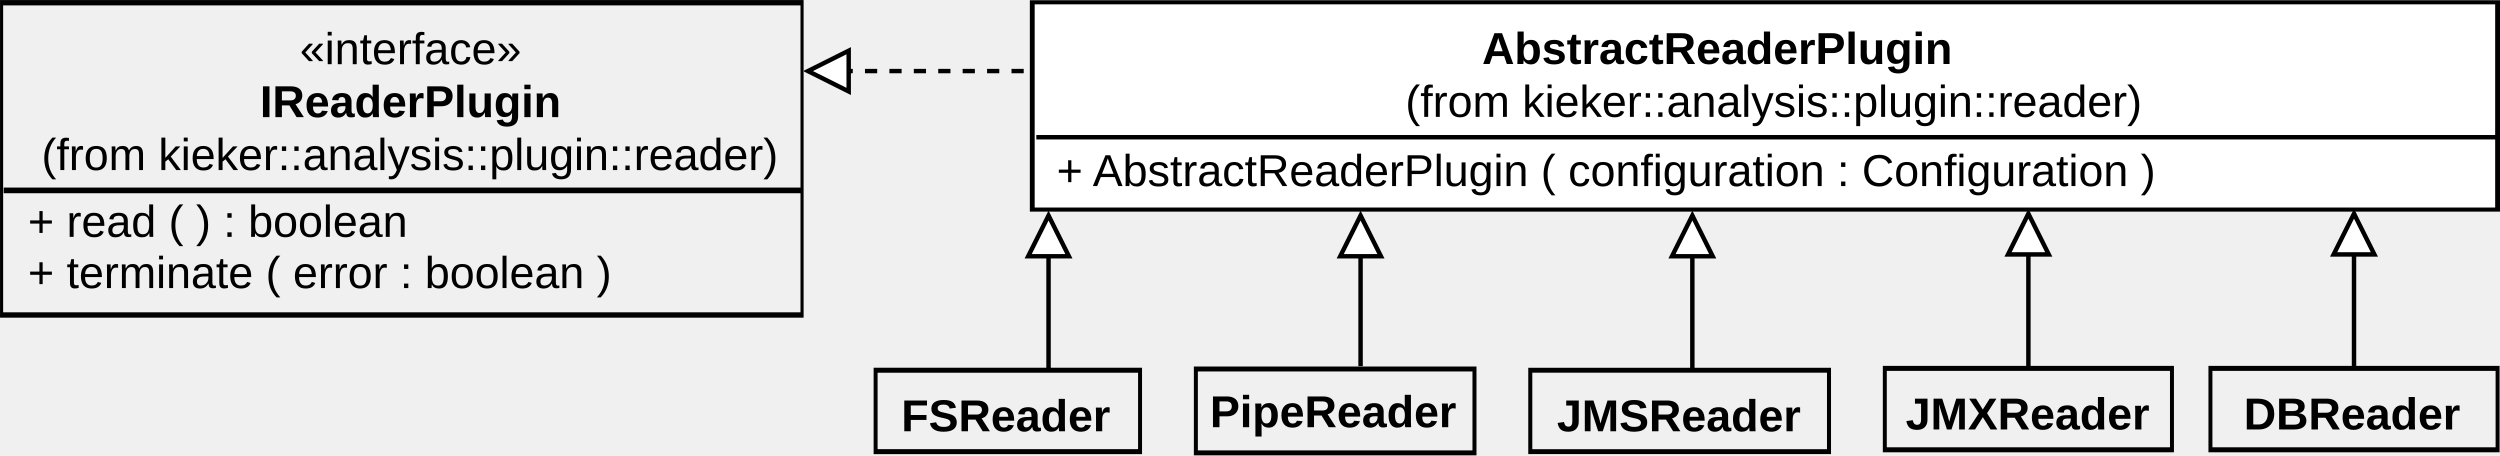
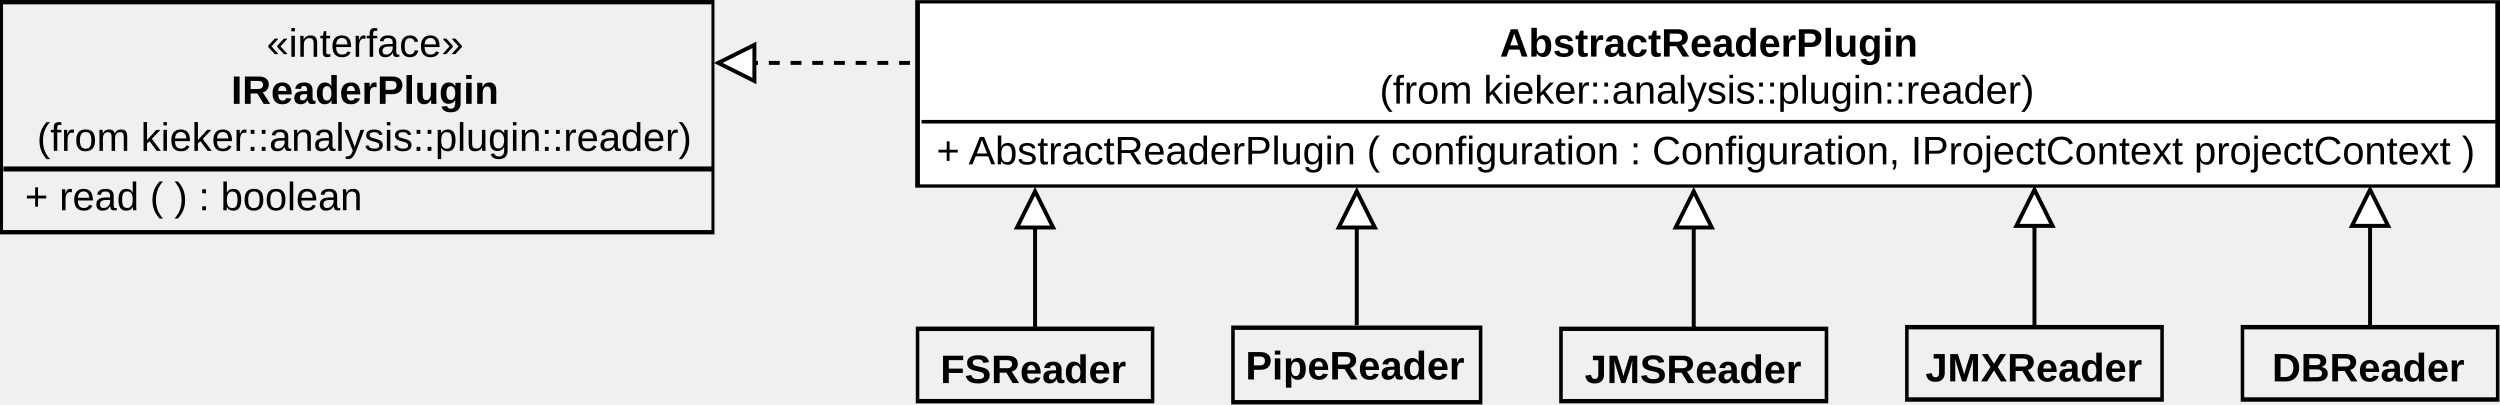
- <svg xmlns="http://www.w3.org/2000/svg" xmlns:xlink="http://www.w3.org/1999/xlink" shape-rendering="auto" width="614.197" text-rendering="auto" contentScriptType="text/ecmascript" color-interpolation="auto" color-rendering="auto" preserveAspectRatio="xMidYMid meet" font-size="12" viewBox="0 0 614.197 111.877" image-rendering="auto" stroke-miterlimit="10" zoomAndPan="magnify" version="1.0" contentStyleType="text/css" font-style="normal" height="111.877" font-weight="normal" id="svg2" style="font-size:12px;font-style:normal;font-weight:normal;fill:#000000;fill-opacity:1;stroke:#000000;stroke-width:1;stroke-linecap:square;stroke-linejoin:miter;stroke-miterlimit:10;stroke-opacity:1;stroke-dasharray:none;stroke-dashoffset:0;font-family:Dialog">
-   <g id="g3979" transform="matrix(0,-1,1,0,162.3648,437.8951)">
+ <svg xmlns="http://www.w3.org/2000/svg" xmlns:xlink="http://www.w3.org/1999/xlink" shape-rendering="auto" width="691.066" text-rendering="auto" contentScriptType="text/ecmascript" color-interpolation="auto" color-rendering="auto" preserveAspectRatio="xMidYMid meet" font-size="12" viewBox="0 0 691.066 111.809" image-rendering="auto" stroke-miterlimit="10" zoomAndPan="magnify" version="1.0" contentStyleType="text/css" font-style="normal" height="111.809" font-weight="normal" id="svg2" style="font-size:12px;font-style:normal;font-weight:normal;fill:#000000;fill-opacity:1;stroke:#000000;stroke-width:1;stroke-linecap:square;stroke-linejoin:miter;stroke-miterlimit:10;stroke-opacity:1;stroke-dasharray:none;stroke-dashoffset:0;font-family:Dialog">
+   <g id="g3979" transform="matrix(0,-1,1,0,162.3971,437.8268)">
    <line transform="translate(-15.56621,-97.8607)" style="font-size:11px;fill:none;stroke-width:1.093;stroke-linecap:butt;stroke-dasharray:3, 3" id="line420" y2="134" y1="187" x2="436" x1="436" clip-path="url(#clipPath41)" />
    <polygon transform="translate(-15.56621,-97.8607)" style="font-size:11px;fill:#ffffff;stroke:none" id="polygon422" points="441,144 431,144 436,134 " clip-path="url(#clipPath42)" />
    <polygon transform="translate(-15.56621,-97.8607)" style="font-size:11px;fill:none;stroke-width:1.093;stroke-linecap:butt" id="polygon424" points="441,144 431,144 436,134 " clip-path="url(#clipPath42)" />
  </g>
  <defs id="genericDefs">
    <defs id="defs1">
      <linearGradient spreadMethod="pad" xlink:show="other" id="linearGradient1" xlink:actuate="onLoad" xlink:type="simple" y2="248" gradientUnits="userSpaceOnUse" y1="234" x2="269" x1="269">
        <stop id="stop9" offset="0%" stop-color="white" stop-opacity="1" />
        <stop id="stop11" offset="100%" stop-color="rgb(236,236,236)" stop-opacity="1" />
      </linearGradient>
      <linearGradient spreadMethod="pad" xlink:show="other" id="linearGradient2" xlink:actuate="onLoad" xlink:type="simple" y2="221" gradientUnits="userSpaceOnUse" y1="188" x2="269" x1="269">
        <stop id="stop14" offset="0%" stop-color="rgb(226,241,254)" stop-opacity="1" />
        <stop id="stop16" offset="100%" stop-color="rgb(188,213,234)" stop-opacity="1" />
      </linearGradient>
      <linearGradient spreadMethod="pad" xlink:show="other" id="linearGradient3" xlink:actuate="onLoad" xlink:type="simple" y2="134" gradientUnits="userSpaceOnUse" y1="121" x2="259" x1="259">
        <stop id="stop19" offset="0%" stop-color="white" stop-opacity="1" />
        <stop id="stop21" offset="100%" stop-color="rgb(236,236,236)" stop-opacity="1" />
      </linearGradient>
      <linearGradient spreadMethod="pad" xlink:show="other" id="linearGradient4" xlink:actuate="onLoad" xlink:type="simple" y2="95" gradientUnits="userSpaceOnUse" y1="49" x2="259" x1="259">
        <stop id="stop24" offset="0%" stop-color="rgb(226,241,254)" stop-opacity="1" />
        <stop id="stop26" offset="100%" stop-color="rgb(188,213,234)" stop-opacity="1" />
      </linearGradient>
      <linearGradient spreadMethod="pad" xlink:show="other" id="linearGradient5" xlink:actuate="onLoad" xlink:type="simple" y2="307" gradientUnits="userSpaceOnUse" y1="287" x2="204" x1="204">
        <stop id="stop29" offset="0%" stop-color="rgb(226,241,254)" stop-opacity="1" />
        <stop id="stop31" offset="100%" stop-color="rgb(188,213,234)" stop-opacity="1" />
      </linearGradient>
      <linearGradient spreadMethod="pad" xlink:show="other" id="linearGradient6" xlink:actuate="onLoad" xlink:type="simple" y2="307" gradientUnits="userSpaceOnUse" y1="287" x2="301" x1="301">
        <stop id="stop34" offset="0%" stop-color="rgb(226,241,254)" stop-opacity="1" />
        <stop id="stop36" offset="100%" stop-color="rgb(188,213,234)" stop-opacity="1" />
      </linearGradient>
      <linearGradient spreadMethod="pad" xlink:show="other" id="linearGradient7" xlink:actuate="onLoad" xlink:type="simple" y2="307" gradientUnits="userSpaceOnUse" y1="287" x2="567" x1="567">
        <stop id="stop39" offset="0%" stop-color="rgb(226,241,254)" stop-opacity="1" />
        <stop id="stop41" offset="100%" stop-color="rgb(188,213,234)" stop-opacity="1" />
      </linearGradient>
      <linearGradient spreadMethod="pad" xlink:show="other" id="linearGradient8" xlink:actuate="onLoad" xlink:type="simple" y2="190" gradientUnits="userSpaceOnUse" y1="144" x2="10" x1="10">
        <stop id="stop44" offset="0%" stop-color="rgb(226,241,254)" stop-opacity="1" />
        <stop id="stop46" offset="100%" stop-color="rgb(188,213,234)" stop-opacity="1" />
      </linearGradient>
      <linearGradient spreadMethod="pad" xlink:show="other" id="linearGradient9" xlink:actuate="onLoad" xlink:type="simple" y2="309" gradientUnits="userSpaceOnUse" y1="286" x2="458" x1="458">
        <stop id="stop49" offset="0%" stop-color="rgb(226,241,254)" stop-opacity="1" />
        <stop id="stop51" offset="100%" stop-color="rgb(188,213,234)" stop-opacity="1" />
      </linearGradient>
      <clipPath id="clipPath1" clipPathUnits="userSpaceOnUse">
        <path id="path54" d="m 267,186 367,0 0,68 -367,0 0,-68 z" />
      </clipPath>
      <clipPath id="clipPath2" clipPathUnits="userSpaceOnUse">
        <path id="path57" d="m 364,190 169,0 0,16 -169,0 0,-16 z" />
      </clipPath>
      <clipPath id="clipPath4" clipPathUnits="userSpaceOnUse">
        <path id="path63" d="m 273,220 351,0 0,16 -351,0 0,-16 z" />
      </clipPath>
      <clipPath id="clipPath5" clipPathUnits="userSpaceOnUse">
        <path id="path66" d="m 273,233 263,0 0,16 -263,0 0,-16 z" />
      </clipPath>
      <clipPath id="clipPath6" clipPathUnits="userSpaceOnUse">
        <path id="path69" d="m 268,219 362,0 0,30 -362,0 0,-30 z" />
      </clipPath>
      <clipPath id="clipPath7" clipPathUnits="userSpaceOnUse">
        <path id="path72" d="m 267,246 367,0 0,7 -367,0 0,-7 z" />
      </clipPath>
      <clipPath id="clipPath8" clipPathUnits="userSpaceOnUse">
        <path id="path75" d="m 628,186 7,0 0,64 -7,0 0,-64 z" />
      </clipPath>
      <clipPath id="clipPath9" clipPathUnits="userSpaceOnUse">
        <path id="path78" d="m 257,47 387,0 0,93 -387,0 0,-93 z" />
      </clipPath>
      <clipPath id="clipPath10" clipPathUnits="userSpaceOnUse">
        <path id="path81" d="m 415,51 67,0 0,16 -67,0 0,-16 z" />
      </clipPath>
      <clipPath id="clipPath11" clipPathUnits="userSpaceOnUse">
        <path id="path84" d="m 388,64 121,0 0,16 -121,0 0,-16 z" />
      </clipPath>
      <clipPath id="clipPath13" clipPathUnits="userSpaceOnUse">
        <path id="path90" d="m 263,94 150,0 0,16 -150,0 0,-16 z" />
      </clipPath>
      <clipPath id="clipPath14" clipPathUnits="userSpaceOnUse">
        <path id="path93" d="m 263,107 351,0 0,16 -351,0 0,-16 z" />
      </clipPath>
      <clipPath id="clipPath15" clipPathUnits="userSpaceOnUse">
        <path id="path96" d="m 263,120 115,0 0,15 -115,0 0,-15 z" />
      </clipPath>
      <clipPath id="clipPath16" clipPathUnits="userSpaceOnUse">
        <path id="path99" d="m 258,93 382,0 0,43 -382,0 0,-43 z" />
      </clipPath>
      <clipPath id="clipPath17" clipPathUnits="userSpaceOnUse">
        <path id="path102" d="m 257,133 387,0 0,6 -387,0 0,-6 z" />
      </clipPath>
      <clipPath id="clipPath18" clipPathUnits="userSpaceOnUse">
        <path id="path105" d="m 638,47 7,0 0,89 -7,0 0,-89 z" />
      </clipPath>
      <clipPath id="clipPath19" clipPathUnits="userSpaceOnUse">
        <path id="path108" d="m 202,285 89,0 0,28 -89,0 0,-28 z" />
      </clipPath>
      <clipPath id="clipPath20" clipPathUnits="userSpaceOnUse">
        <path id="path111" d="m 213,289 64,0 0,16 -64,0 0,-16 z" />
      </clipPath>
      <clipPath id="clipPath21" clipPathUnits="userSpaceOnUse">
        <path id="path114" d="m 202,305 89,0 0,7 -89,0 0,-7 z" />
      </clipPath>
      <clipPath id="clipPath22" clipPathUnits="userSpaceOnUse">
        <path id="path117" d="m 285,285 7,0 0,24 -7,0 0,-24 z" />
      </clipPath>
      <clipPath id="clipPath23" clipPathUnits="userSpaceOnUse">
        <path id="path120" d="m 299,285 145,0 0,28 -145,0 0,-28 z" />
      </clipPath>
      <clipPath id="clipPath24" clipPathUnits="userSpaceOnUse">
        <path id="path123" d="m 310,289 120,0 0,16 -120,0 0,-16 z" />
      </clipPath>
      <clipPath id="clipPath25" clipPathUnits="userSpaceOnUse">
        <path id="path126" d="m 299,305 145,0 0,7 -145,0 0,-7 z" />
      </clipPath>
      <clipPath id="clipPath26" clipPathUnits="userSpaceOnUse">
        <path id="path129" d="m 438,285 7,0 0,24 -7,0 0,-24 z" />
      </clipPath>
      <clipPath id="clipPath27" clipPathUnits="userSpaceOnUse">
        <path id="path132" d="m 565,285 96,0 0,28 -96,0 0,-28 z" />
      </clipPath>
      <clipPath id="clipPath28" clipPathUnits="userSpaceOnUse">
        <path id="path135" d="m 576,289 71,0 0,16 -71,0 0,-16 z" />
      </clipPath>
      <clipPath id="clipPath29" clipPathUnits="userSpaceOnUse">
        <path id="path138" d="m 565,305 96,0 0,7 -96,0 0,-7 z" />
      </clipPath>
      <clipPath id="clipPath30" clipPathUnits="userSpaceOnUse">
        <path id="path141" d="m 655,285 7,0 0,24 -7,0 0,-24 z" />
      </clipPath>
      <clipPath id="clipPath31" clipPathUnits="userSpaceOnUse">
        <path id="path144" d="m 8,142 203,0 0,54 -203,0 0,-54 z" />
      </clipPath>
      <clipPath id="clipPath32" clipPathUnits="userSpaceOnUse">
        <path id="path147" d="m 75,146 67,0 0,16 -67,0 0,-16 z" />
      </clipPath>
      <clipPath id="clipPath33" clipPathUnits="userSpaceOnUse">
        <path id="path150" d="m 21,159 175,0 0,16 -175,0 0,-16 z" />
      </clipPath>
      <clipPath id="clipPath34" clipPathUnits="userSpaceOnUse">
        <path id="path153" d="m 19,172 178,0 0,16 -178,0 0,-16 z" />
      </clipPath>
      <clipPath id="clipPath35" clipPathUnits="userSpaceOnUse">
        <path id="path156" d="m 8,188 203,0 0,7 -203,0 0,-7 z" />
      </clipPath>
      <clipPath id="clipPath36" clipPathUnits="userSpaceOnUse">
        <path id="path159" d="m 205,142 7,0 0,50 -7,0 0,-50 z" />
      </clipPath>
      <clipPath id="clipPath37" clipPathUnits="userSpaceOnUse">
        <path id="path162" d="m 456,284 101,0 0,31 -101,0 0,-31 z" />
      </clipPath>
      <clipPath id="clipPath38" clipPathUnits="userSpaceOnUse">
        <path id="path165" d="m 467,288 76,0 0,16 -76,0 0,-16 z" />
      </clipPath>
      <clipPath id="clipPath39" clipPathUnits="userSpaceOnUse">
        <path id="path168" d="m 456,307 101,0 0,7 -101,0 0,-7 z" />
      </clipPath>
      <clipPath id="clipPath40" clipPathUnits="userSpaceOnUse">
        <path id="path171" d="m 551,284 7,0 0,27 -7,0 0,-27 z" />
      </clipPath>
      <clipPath id="clipPath41" clipPathUnits="userSpaceOnUse">
        <path id="path174" d="m -1,-1 672,0 0,377 -672,0 0,-377 z" />
      </clipPath>
      <clipPath id="clipPath42" clipPathUnits="userSpaceOnUse">
        <path id="path177" d="m 429,133 14,0 0,14 -14,0 0,-14 z" />
      </clipPath>
      <clipPath id="clipPath43" clipPathUnits="userSpaceOnUse">
        <path id="path180" d="m 266,246 14,0 0,14 -14,0 0,-14 z" />
      </clipPath>
      <clipPath id="clipPath44" clipPathUnits="userSpaceOnUse">
        <path id="path183" d="m 381,246 14,0 0,14 -14,0 0,-14 z" />
      </clipPath>
      <clipPath id="clipPath45" clipPathUnits="userSpaceOnUse">
        <path id="path186" d="m 341,310 10,0 0,16 -10,0 0,-16 z" />
      </clipPath>
      <clipPath id="clipPath46" clipPathUnits="userSpaceOnUse">
        <path id="path189" d="m 220,310 10,0 0,16 -10,0 0,-16 z" />
      </clipPath>
      <clipPath id="clipPath47" clipPathUnits="userSpaceOnUse">
        <path id="path192" d="m 196,338 63,0 0,16 -63,0 0,-16 z" />
      </clipPath>
      <clipPath id="clipPath48" clipPathUnits="userSpaceOnUse">
        <path id="path195" d="m 326,306 14,0 0,24 -14,0 0,-24 z" />
      </clipPath>
      <clipPath id="clipPath49" clipPathUnits="userSpaceOnUse">
        <path id="path198" d="m 233,306 14,0 0,14 -14,0 0,-14 z" />
      </clipPath>
      <clipPath id="clipPath50" clipPathUnits="userSpaceOnUse">
        <path id="path201" d="m 594,246 14,0 0,14 -14,0 0,-14 z" />
      </clipPath>
      <clipPath id="clipPath51" clipPathUnits="userSpaceOnUse">
        <path id="path204" d="m 245,54 10,0 0,16 -10,0 0,-16 z" />
      </clipPath>
      <clipPath id="clipPath52" clipPathUnits="userSpaceOnUse">
        <path id="path207" d="m 191,118 9,0 0,16 -9,0 0,-16 z" />
      </clipPath>
      <clipPath id="clipPath53" clipPathUnits="userSpaceOnUse">
        <path id="path210" d="m 116,118 64,0 0,16 -64,0 0,-16 z" />
      </clipPath>
      <clipPath id="clipPath54" clipPathUnits="userSpaceOnUse">
        <path id="path213" d="m 181,132 14,0 0,14 -14,0 0,-14 z" />
      </clipPath>
      <clipPath id="clipPath55" clipPathUnits="userSpaceOnUse">
        <path id="path216" d="m 500,246 14,0 0,14 -14,0 0,-14 z" />
      </clipPath>
    </defs>
    <linearGradient xlink:href="#linearGradient8" id="linearGradient3872" gradientUnits="userSpaceOnUse" spreadMethod="pad" x1="10" y1="144" x2="10" y2="190" />
    <clipPath id="clipPath50-9" clipPathUnits="userSpaceOnUse">
      <path id="path201-0" d="m 594,246 14,0 0,14 -14,0 0,-14 z" />
    </clipPath>
    <clipPath id="clipPath3206" clipPathUnits="userSpaceOnUse">
      <path id="path3208" d="m 594,246 14,0 0,14 -14,0 0,-14 z" />
    </clipPath>
    <clipPath id="clipPath41-7" clipPathUnits="userSpaceOnUse">
      <path id="path174-2" d="m -1,-1 672,0 0,377 -672,0 0,-377 z" />
    </clipPath>
    <clipPath id="clipPath27-7" clipPathUnits="userSpaceOnUse">
      <path id="path132-2" d="m 565,285 96,0 0,28 -96,0 0,-28 z" />
    </clipPath>
    <clipPath id="clipPath28-9" clipPathUnits="userSpaceOnUse">
      <path id="path135-0" d="m 576,289 71,0 0,16 -71,0 0,-16 z" />
    </clipPath>
    <clipPath id="clipPath3216" clipPathUnits="userSpaceOnUse">
      <path id="path3218" d="m 565,285 96,0 0,28 -96,0 0,-28 z" />
    </clipPath>
    <clipPath id="clipPath41-7-2" clipPathUnits="userSpaceOnUse">
      <path id="path174-2-2" d="m -1,-1 672,0 0,377 -672,0 0,-377 z" />
    </clipPath>
    <clipPath id="clipPath50-9-2" clipPathUnits="userSpaceOnUse">
      <path id="path201-0-3" d="m 594,246 14,0 0,14 -14,0 0,-14 z" />
    </clipPath>
    <clipPath id="clipPath4104" clipPathUnits="userSpaceOnUse">
      <path id="path4106" d="m 594,246 14,0 0,14 -14,0 0,-14 z" />
    </clipPath>
    <clipPath id="clipPath28-9-7" clipPathUnits="userSpaceOnUse">
      <path id="path135-0-7" d="m 576,289 71,0 0,16 -71,0 0,-16 z" />
    </clipPath>
    <clipPath id="clipPath27-7-0" clipPathUnits="userSpaceOnUse">
      <path id="path132-2-1" d="m 565,285 96,0 0,28 -96,0 0,-28 z" />
    </clipPath>
  </defs>
-   <text xml:space="preserve" x="416" y="63" clip-path="url(#clipPath10)" id="text264" style="font-size:11px;font-style:normal;font-variant:normal;font-weight:normal;font-stretch:normal;text-align:start;line-height:125%;writing-mode:lr-tb;text-anchor:start;stroke:none;font-family:Arial;-inkscape-font-specification:Arial" transform="translate(-342.3367,-47.22302)">«interface»</text>
-   <text x="389" y="76" clip-path="url(#clipPath11)" font-weight="bold" xml:space="preserve" id="text266" style="font-size:11px;font-style:normal;font-variant:normal;font-weight:bold;font-stretch:normal;text-align:start;line-height:125%;writing-mode:lr-tb;text-anchor:start;stroke:none;font-family:Arial;-inkscape-font-specification:Arial Bold" transform="translate(-325.1282,-47.22302)">IReaderPlugin</text>
-   <text xml:space="preserve" x="10.196" y="41.777" clip-path="none" id="text268" style="font-size:11px;font-style:normal;font-variant:normal;font-weight:normal;font-stretch:normal;text-align:start;line-height:125%;writing-mode:lr-tb;text-anchor:start;stroke:none;font-family:Arial;-inkscape-font-specification:Arial">(from kieker::analysis::plugin::reader)</text>
-   <text xml:space="preserve" x="264" y="106" clip-path="url(#clipPath13)" id="text270" style="font-size:11px;font-style:normal;font-variant:normal;font-weight:normal;font-stretch:normal;text-align:start;line-height:125%;writing-mode:lr-tb;text-anchor:start;stroke:none;font-family:Arial;-inkscape-font-specification:Arial" transform="translate(-257.1294,-35.22302)">+ terminate ( error : boolean )</text>
-   <text xml:space="preserve" x="264" y="132" clip-path="url(#clipPath15)" id="text274" style="font-size:11px;font-style:normal;font-variant:normal;font-weight:normal;font-stretch:normal;text-align:start;line-height:125%;writing-mode:lr-tb;text-anchor:start;stroke:none;font-family:Arial;-inkscape-font-specification:Arial" transform="translate(-257.1294,-73.80776)">+ read ( ) : boolean</text>
-   <line clip-path="url(#clipPath16)" x1="259" x2="638" y1="94" y2="94" id="line276" style="font-size:11px;fill:none;stroke-width:1.39;stroke-linecap:butt;stroke-miterlimit:10;stroke-dasharray:none" transform="matrix(0.5175219,0,0,1,-133.1325,-47.22302)" />
-   <rect x="258" y="48" clip-path="url(#clipPath9)" width="380" height="86" id="rect294" style="font-size:11px;fill:none;stroke-width:1.472;stroke-linecap:butt;stroke-miterlimit:10;stroke-dasharray:none" transform="matrix(0.5175219,0,0,0.8920691,-133.1325,-42.15026)" />
-   <rect x="268" y="187" clip-path="url(#clipPath1)" width="360" height="60" id="rect256" style="font-size:11px;fill:#ffffff;fill-opacity:1;stroke-width:1.186;stroke-linecap:butt" transform="matrix(1,0,0,0.8487427,-14.39633,-158.1506)" />
-   <text xml:space="preserve" x="365" y="202" clip-path="url(#clipPath2)" id="text228" style="font-size:11px;font-style:normal;font-variant:normal;font-weight:bold;font-stretch:normal;text-align:start;line-height:125%;writing-mode:lr-tb;text-anchor:start;stroke:none;font-family:Arial;-inkscape-font-specification:Arial Bold" transform="translate(-0.8848529,-186.2845)">AbstractReaderPlugin</text>
-   <text x="345.271" y="28.715" clip-path="none" font-style="normal" font-weight="normal" xml:space="preserve" id="text230" style="font-size:11px;font-style:normal;font-variant:normal;font-weight:normal;font-stretch:normal;text-align:start;line-height:125%;writing-mode:lr-tb;text-anchor:start;stroke:none;font-family:Arial;-inkscape-font-specification:Arial">(from kieker::analysis::plugin::reader)</text>
-   <text x="274" y="232" clip-path="url(#clipPath4)" font-style="normal" font-weight="normal" xml:space="preserve" id="text232" style="font-size:11px;font-style:normal;font-variant:normal;font-weight:normal;font-stretch:normal;text-align:start;line-height:125%;writing-mode:lr-tb;text-anchor:start;stroke:none;font-family:Arial;-inkscape-font-specification:Arial" transform="translate(-14.39633,-186.2845)">+ AbstractReaderPlugin ( configuration : Configuration )</text>
-   <line clip-path="url(#clipPath6)" x1="269" x2="628" y1="220" y2="220" id="line238" style="font-size:11px;fill:none;stroke-width:1.093;stroke-linecap:butt" transform="translate(-14.39633,-186.2845)" />
-   <g id="g3344" transform="translate(12.07243,-115.5737)">
-     <text transform="translate(-4.64209,-79.46875)" style="font-size:11px;font-style:normal;font-variant:normal;font-weight:bold;font-stretch:normal;text-align:start;line-height:125%;writing-mode:lr-tb;text-anchor:start;stroke:none;font-family:Arial;-inkscape-font-specification:Arial Bold" id="text300" xml:space="preserve" font-weight="bold" clip-path="url(#clipPath20)" y="301" x="214">FSReader</text>
-     <rect transform="matrix(0.7922695,0,0,1,42.21749,-79.46875)" style="font-size:11px;fill:none;stroke-width:1.228;stroke-linecap:butt" id="rect318" height="20" width="82" clip-path="url(#clipPath19)" y="286" x="203" />
-   </g>
-   <g id="g3328" transform="translate(-83.24113,-115.5737)">
-     <text transform="translate(-111.2544,-79.46875)" style="font-size:11px;font-style:normal;font-variant:normal;font-weight:bold;font-stretch:normal;text-align:start;line-height:125%;writing-mode:lr-tb;text-anchor:start;stroke:none;font-family:Arial;-inkscape-font-specification:Arial Bold" id="text348" xml:space="preserve" font-weight="bold" clip-path="url(#clipPath28)" y="301" x="577">JMSReader</text>
-     <rect transform="matrix(0.8245572,0,0,1,-7.498649,-79.46875)" style="font-size:11px;fill:none;stroke-width:1.204;stroke-linecap:butt" id="rect366" height="20" width="89" clip-path="url(#clipPath27)" y="286" x="566" />
-   </g>
-   <g id="g3336" transform="translate(-90.08222,-115.5737)">
-     <text transform="translate(-80.64948,-79.46875)" style="font-size:11px;font-style:normal;font-variant:normal;font-weight:bold;font-stretch:normal;text-align:start;line-height:125%;writing-mode:lr-tb;text-anchor:start;stroke:none;font-family:Arial;-inkscape-font-specification:Arial Bold" id="text400" xml:space="preserve" font-weight="bold" clip-path="url(#clipPath38)" y="300" x="468">PipeReader</text>
-     <rect transform="matrix(0.7281825,0,0,0.8959674,51.10144,-49.12308)" style="font-size:11px;fill:none;stroke-width:1.353;stroke-linecap:butt" id="rect418" height="23" width="94" clip-path="url(#clipPath37)" y="285" x="457" />
-   </g>
-   <g id="g3363" transform="translate(-5.927578,-115.5737)">
-     <line transform="translate(-8.46875,-79.46875)" style="font-size:11px;fill:none;stroke-width:1.093;stroke-linecap:butt" id="line426" y2="248" y1="286" x2="272" x1="272" clip-path="url(#clipPath41)" />
-     <polygon transform="translate(-8.46875,-79.46875)" style="font-size:11px;fill:#ffffff;stroke:none" id="polygon428" points="267,258 272,248 277,258 " clip-path="url(#clipPath43)" />
-     <polygon transform="translate(-8.46875,-79.46875)" style="font-size:11px;fill:none;stroke-width:1.093;stroke-linecap:butt" id="polygon430" points="267,258 272,248 277,258 " clip-path="url(#clipPath43)" />
-   </g>
-   <g id="g3348" transform="translate(-70.62035,-115.5737)">
-     <line transform="translate(-114.6065,-79.46875)" style="font-size:11px;fill:none;stroke-width:1.093;stroke-linecap:butt" id="line462" y2="248" y1="286" x2="601" x1="601" clip-path="url(#clipPath41)" />
-     <polygon transform="translate(-114.6065,-79.46875)" style="font-size:11px;fill:#ffffff;stroke:none" id="polygon464" points="606,258 596,258 601,248 " clip-path="url(#clipPath50)" />
-     <polygon transform="translate(-114.6065,-79.46875)" style="font-size:11px;fill:none;stroke-width:1.093;stroke-linecap:butt" id="polygon466" points="606,258 596,258 601,248 " clip-path="url(#clipPath50)" />
-   </g>
-   <line clip-path="url(#clipPath41)" x1="506" x2="506" y1="285" y2="248" id="line484" style="font-size:11px;fill:none;stroke-width:1.093;stroke-linecap:butt" transform="translate(-171.7353,-195.0424)" />
-   <polygon clip-path="url(#clipPath55)" points="511,258 501,258 506,248 " id="polygon486" style="font-size:11px;fill:#ffffff;stroke:none" transform="translate(-171.7353,-195.0424)" />
-   <polygon clip-path="url(#clipPath55)" points="511,258 501,258 506,248 " id="polygon488" style="font-size:11px;fill:none;stroke-width:1.093;stroke-linecap:butt" transform="translate(-171.7353,-195.0424)" />
-   <g id="g3332" transform="translate(-95.92756,-115.5737)">
-     <text transform="translate(-12.89001,-79.9223)" style="font-size:11px;font-style:normal;font-variant:normal;font-weight:bold;font-stretch:normal;text-align:start;line-height:125%;writing-mode:lr-tb;text-anchor:start;fill:#000000;fill-opacity:1;stroke:none;font-family:Arial;-inkscape-font-specification:Arial Bold" id="text348-0" xml:space="preserve" font-weight="bold" clip-path="url(#clipPath28-9)" y="301" x="577">JMXReader</text>
-     <rect transform="matrix(0.7926585,0,0,1,110.3399,-79.9223)" style="font-size:11px;font-style:normal;font-weight:normal;fill:none;stroke:#000000;stroke-width:1.228;stroke-linecap:butt;stroke-linejoin:miter;stroke-miterlimit:10;stroke-opacity:1;stroke-dasharray:none;stroke-dashoffset:0;font-family:Dialog" id="rect366-4" height="20" width="89" clip-path="url(#clipPath27-7)" y="286" x="566" />
-   </g>
-   <g id="g3323" transform="translate(-86.42756,-115.5737)">
-     <line transform="translate(-16.24206,-79.9223)" style="font-size:11px;font-style:normal;font-weight:normal;fill:none;stroke:#000000;stroke-width:1.093;stroke-linecap:butt;stroke-linejoin:miter;stroke-miterlimit:10;stroke-opacity:1;stroke-dasharray:none;stroke-dashoffset:0;font-family:Dialog" id="line462-1" y2="248" y1="286" x2="601" x1="601" clip-path="url(#clipPath41-7)" />
-     <polygon transform="translate(-16.24206,-79.9223)" style="font-size:11px;font-style:normal;font-weight:normal;fill:#ffffff;fill-opacity:1;stroke:none;font-family:Dialog" id="polygon464-7" points="596,258 601,248 606,258 " clip-path="url(#clipPath50-9)" />
-     <polygon transform="translate(-16.24206,-79.9223)" style="font-size:11px;font-style:normal;font-weight:normal;fill:none;stroke:#000000;stroke-width:1.093;stroke-linecap:butt;stroke-linejoin:miter;stroke-miterlimit:10;stroke-opacity:1;stroke-dasharray:none;stroke-dashoffset:0;font-family:Dialog" id="polygon466-9" points="596,258 601,248 606,258 " clip-path="url(#clipPath50-9)" />
-   </g>
-   <text x="577" y="301" clip-path="url(#clipPath28-9-7)" font-weight="bold" xml:space="preserve" id="text348-0-1" style="font-size:11px;font-style:normal;font-variant:normal;font-weight:bold;font-stretch:normal;text-align:start;line-height:125%;writing-mode:lr-tb;text-anchor:start;fill:#000000;fill-opacity:1;stroke:none;font-family:Arial;-inkscape-font-specification:Arial Bold" transform="translate(-25.748,-195.496)">DBReader</text>
-   <rect x="566" y="286" clip-path="url(#clipPath27-7-0)" width="89" height="20" id="rect366-4-3" style="font-size:11px;font-style:normal;font-weight:normal;fill:none;stroke:#000000;stroke-width:1.228;stroke-linecap:butt;stroke-linejoin:miter;stroke-miterlimit:10;stroke-opacity:1;stroke-dasharray:none;stroke-dashoffset:0;font-family:Dialog" transform="matrix(0.7926585,0,0,1,94.41233,-195.496)" />
-   <g style="font-size:12px;font-style:normal;font-weight:normal;fill:#000000;fill-opacity:1;stroke:#000000;stroke-width:1;stroke-linecap:square;stroke-linejoin:miter;stroke-miterlimit:10;stroke-opacity:1;stroke-dasharray:none;stroke-dashoffset:0;font-family:Dialog" id="g3323-9" transform="translate(-6.427582,-115.5737)">
-     <line transform="translate(-16.24206,-79.9223)" style="font-size:11px;font-style:normal;font-weight:normal;fill:none;stroke:#000000;stroke-width:1.093;stroke-linecap:butt;stroke-linejoin:miter;stroke-miterlimit:10;stroke-opacity:1;stroke-dasharray:none;stroke-dashoffset:0;font-family:Dialog" id="line462-1-9" y2="248" y1="286" x2="601" x1="601" clip-path="url(#clipPath41-7-2)" />
-     <polygon transform="translate(-16.24206,-79.9223)" style="font-size:11px;font-style:normal;font-weight:normal;fill:#ffffff;fill-opacity:1;stroke:none;font-family:Dialog" id="polygon464-7-1" points="606,258 596,258 601,248 " clip-path="url(#clipPath50-9-2)" />
-     <polygon transform="translate(-16.24206,-79.9223)" style="font-size:11px;font-style:normal;font-weight:normal;fill:none;stroke:#000000;stroke-width:1.093;stroke-linecap:butt;stroke-linejoin:miter;stroke-miterlimit:10;stroke-opacity:1;stroke-dasharray:none;stroke-dashoffset:0;font-family:Dialog" id="polygon466-9-4" points="606,258 596,258 601,248 " clip-path="url(#clipPath50-9-2)" />
-   </g>
+   <text xml:space="preserve" x="416" y="63" clip-path="url(#clipPath10)" id="text264" style="font-size:11px;font-style:normal;font-variant:normal;font-weight:normal;font-stretch:normal;text-align:start;line-height:125%;writing-mode:lr-tb;text-anchor:start;stroke:none;font-family:Arial;-inkscape-font-specification:Arial" transform="translate(-342.3043,-47.29131)">«interface»</text>
+   <text x="389" y="76" clip-path="url(#clipPath11)" font-weight="bold" xml:space="preserve" id="text266" style="font-size:11px;font-style:normal;font-variant:normal;font-weight:bold;font-stretch:normal;text-align:start;line-height:125%;writing-mode:lr-tb;text-anchor:start;stroke:none;font-family:Arial;-inkscape-font-specification:Arial Bold" transform="translate(-325.0958,-47.29131)">IReaderPlugin</text>
+   <text xml:space="preserve" x="10.228" y="41.709" clip-path="none" id="text268" style="font-size:11px;font-style:normal;font-variant:normal;font-weight:normal;font-stretch:normal;text-align:start;line-height:125%;writing-mode:lr-tb;text-anchor:start;stroke:none;font-family:Arial;-inkscape-font-specification:Arial">(from kieker::analysis::plugin::reader)</text>
+   <text xml:space="preserve" x="264" y="132" clip-path="url(#clipPath15)" id="text274" style="font-size:11px;font-style:normal;font-variant:normal;font-weight:normal;font-stretch:normal;text-align:start;line-height:125%;writing-mode:lr-tb;text-anchor:start;stroke:none;font-family:Arial;-inkscape-font-specification:Arial" transform="translate(-257.097,-73.87606)">+ read ( ) : boolean</text>
+   <line clip-path="url(#clipPath16)" x1="259" x2="638" y1="94" y2="94" id="line276" style="font-size:11px;fill:none;stroke-width:1.39;stroke-linecap:butt;stroke-miterlimit:10;stroke-dasharray:none" transform="matrix(0.5175219,0,0,1,-133.1002,-47.29131)" />
+   <rect x="258" y="48" clip-path="url(#clipPath9)" width="380" height="86" id="rect294" style="font-size:11px;fill:none;stroke-width:1.617;stroke-linecap:butt;stroke-miterlimit:10;stroke-dasharray:none" transform="matrix(0.5175219,0,0,0.7393912,-133.1002,-34.89002)" />
+   <rect x="268" y="187" clip-path="url(#clipPath1)" width="360" height="60" id="rect256" style="font-size:11px;fill:#ffffff;fill-opacity:1;stroke-width:1.077;stroke-linecap:butt" transform="matrix(1.213293,0,0,0.8487427,-71.52653,-158.2189)" />
+   <text xml:space="preserve" x="365" y="202" clip-path="url(#clipPath2)" id="text228" style="font-size:11px;font-style:normal;font-variant:normal;font-weight:bold;font-stretch:normal;text-align:start;line-height:125%;writing-mode:lr-tb;text-anchor:start;stroke:none;font-family:Arial;-inkscape-font-specification:Arial Bold" transform="translate(49.59836,-186.3528)">AbstractReaderPlugin</text>
+   <text x="381.354" y="28.647" clip-path="none" font-style="normal" font-weight="normal" xml:space="preserve" id="text230" style="font-size:11px;font-style:normal;font-variant:normal;font-weight:normal;font-stretch:normal;text-align:start;line-height:125%;writing-mode:lr-tb;text-anchor:start;stroke:none;font-family:Arial;-inkscape-font-specification:Arial">(from kieker::analysis::plugin::reader)</text>
+   <line clip-path="url(#clipPath6)" x1="269" x2="628" y1="220" y2="220" id="line238" style="font-size:11px;fill:none;stroke-width:0.992;stroke-linecap:butt" transform="matrix(1.213238,0,0,1,-71.60849,-186.3528)" />
+   <g id="g3227" transform="translate(38.5154,-0.06829625)">
+     <g transform="translate(12.07243,-115.5737)" id="g3344">
+       <text x="214" y="301" clip-path="url(#clipPath20)" font-weight="bold" xml:space="preserve" id="text300" style="font-size:11px;font-style:normal;font-variant:normal;font-weight:bold;font-stretch:normal;text-align:start;line-height:125%;writing-mode:lr-tb;text-anchor:start;stroke:none;font-family:Arial;-inkscape-font-specification:Arial Bold" transform="translate(-4.64209,-79.46875)">FSReader</text>
+       <rect x="203" y="286" clip-path="url(#clipPath19)" width="82" height="20" id="rect318" style="font-size:11px;fill:none;stroke-width:1.228;stroke-linecap:butt" transform="matrix(0.7922695,0,0,1,42.21749,-79.46875)" />
+     </g>
+     <g transform="translate(-15.92757,-115.5737)" id="g3363">
+       <line clip-path="url(#clipPath41)" x1="272" x2="272" y1="286" y2="248" id="line426" style="font-size:11px;fill:none;stroke-width:1.093;stroke-linecap:butt" transform="translate(-8.46875,-79.46875)" />
+       <polygon clip-path="url(#clipPath43)" points="267,258 272,248 277,258 " id="polygon428" style="font-size:11px;fill:#ffffff;stroke:none" transform="translate(-8.46875,-79.46875)" />
+       <polygon clip-path="url(#clipPath43)" points="267,258 272,248 277,258 " id="polygon430" style="font-size:11px;fill:none;stroke-width:1.093;stroke-linecap:butt" transform="translate(-8.46875,-79.46875)" />
+     </g>
+   </g>
+   <g id="g3210" transform="translate(55.53742,-0.06829625)">
+     <g transform="translate(-83.24113,-115.5737)" id="g3328">
+       <text x="577" y="301" clip-path="url(#clipPath28)" font-weight="bold" xml:space="preserve" id="text348" style="font-size:11px;font-style:normal;font-variant:normal;font-weight:bold;font-stretch:normal;text-align:start;line-height:125%;writing-mode:lr-tb;text-anchor:start;stroke:none;font-family:Arial;-inkscape-font-specification:Arial Bold" transform="translate(-111.2544,-79.46875)">JMSReader</text>
+       <rect x="566" y="286" clip-path="url(#clipPath27)" width="89" height="20" id="rect366" style="font-size:11px;fill:none;stroke-width:1.204;stroke-linecap:butt" transform="matrix(0.8245572,0,0,1,-7.498649,-79.46875)" />
+     </g>
+     <g transform="translate(-73.74113,-115.5737)" id="g3348">
+       <line clip-path="url(#clipPath41)" x1="601" x2="601" y1="286" y2="248" id="line462" style="font-size:11px;fill:none;stroke-width:1.093;stroke-linecap:butt" transform="translate(-114.6065,-79.46875)" />
+       <polygon clip-path="url(#clipPath50)" points="601,248 606,258 596,258 " id="polygon464" style="font-size:11px;fill:#ffffff;stroke:none" transform="translate(-114.6065,-79.46875)" />
+       <polygon clip-path="url(#clipPath50)" points="601,248 606,258 596,258 " id="polygon466" style="font-size:11px;fill:none;stroke-width:1.093;stroke-linecap:butt" transform="translate(-114.6065,-79.46875)" />
+     </g>
+   </g>
+   <g id="g3219" transform="translate(47.0264,-0.06829625)">
+     <g transform="translate(-90.08222,-115.5737)" id="g3336">
+       <text x="468" y="300" clip-path="url(#clipPath38)" font-weight="bold" xml:space="preserve" id="text400" style="font-size:11px;font-style:normal;font-variant:normal;font-weight:bold;font-stretch:normal;text-align:start;line-height:125%;writing-mode:lr-tb;text-anchor:start;stroke:none;font-family:Arial;-inkscape-font-specification:Arial Bold" transform="translate(-80.64948,-79.46875)">PipeReader</text>
+       <rect x="457" y="285" clip-path="url(#clipPath37)" width="94" height="23" id="rect418" style="font-size:11px;fill:none;stroke-width:1.353;stroke-linecap:butt" transform="matrix(0.7281825,0,0,0.8959674,51.10144,-49.12308)" />
+     </g>
+     <line transform="translate(-177.9768,-195.0424)" style="font-size:11px;fill:none;stroke-width:1.093;stroke-linecap:butt" id="line484" y2="248" y1="285" x2="506" x1="506" clip-path="url(#clipPath41)" />
+     <polygon transform="translate(-177.9768,-195.0424)" style="font-size:11px;fill:#ffffff;stroke:none" id="polygon486" points="506,248 511,258 501,258 " clip-path="url(#clipPath55)" />
+     <polygon transform="translate(-177.9768,-195.0424)" style="font-size:11px;fill:none;stroke-width:1.093;stroke-linecap:butt" id="polygon488" points="506,248 511,258 501,258 " clip-path="url(#clipPath55)" />
+   </g>
+   <g id="g3201" transform="translate(64.04841,-0.06829625)">
+     <g transform="translate(-95.92756,-115.5737)" id="g3332">
+       <text x="577" y="301" clip-path="url(#clipPath28-9)" font-weight="bold" xml:space="preserve" id="text348-0" style="font-size:11px;font-style:normal;font-variant:normal;font-weight:bold;font-stretch:normal;text-align:start;line-height:125%;writing-mode:lr-tb;text-anchor:start;fill:#000000;fill-opacity:1;stroke:none;font-family:Arial;-inkscape-font-specification:Arial Bold" transform="translate(-12.89001,-79.9223)">JMXReader</text>
+       <rect x="566" y="286" clip-path="url(#clipPath27-7)" width="89" height="20" id="rect366-4" style="font-size:11px;font-style:normal;font-weight:normal;fill:none;stroke:#000000;stroke-width:1.228;stroke-linecap:butt;stroke-linejoin:miter;stroke-miterlimit:10;stroke-opacity:1;stroke-dasharray:none;stroke-dashoffset:0;font-family:Dialog" transform="matrix(0.7926585,0,0,1,110.3399,-79.9223)" />
+     </g>
+     <g transform="translate(-86.42756,-115.5737)" id="g3323">
+       <line clip-path="url(#clipPath41-7)" x1="601" x2="601" y1="286" y2="248" id="line462-1" style="font-size:11px;font-style:normal;font-weight:normal;fill:none;stroke:#000000;stroke-width:1.093;stroke-linecap:butt;stroke-linejoin:miter;stroke-miterlimit:10;stroke-opacity:1;stroke-dasharray:none;stroke-dashoffset:0;font-family:Dialog" transform="translate(-16.24206,-79.9223)" />
+       <polygon clip-path="url(#clipPath50-9)" points="601,248 606,258 596,258 " id="polygon464-7" style="font-size:11px;font-style:normal;font-weight:normal;fill:#ffffff;fill-opacity:1;stroke:none;font-family:Dialog" transform="translate(-16.24206,-79.9223)" />
+       <polygon clip-path="url(#clipPath50-9)" points="601,248 606,258 596,258 " id="polygon466-9" style="font-size:11px;font-style:normal;font-weight:normal;fill:none;stroke:#000000;stroke-width:1.093;stroke-linecap:butt;stroke-linejoin:miter;stroke-miterlimit:10;stroke-opacity:1;stroke-dasharray:none;stroke-dashoffset:0;font-family:Dialog" transform="translate(-16.24206,-79.9223)" />
+     </g>
+   </g>
+   <g id="g3193" transform="translate(76.8179,-0.06829625)">
+     <text transform="translate(-25.748,-195.496)" style="font-size:11px;font-style:normal;font-variant:normal;font-weight:bold;font-stretch:normal;text-align:start;line-height:125%;writing-mode:lr-tb;text-anchor:start;fill:#000000;fill-opacity:1;stroke:none;font-family:Arial;-inkscape-font-specification:Arial Bold" id="text348-0-1" xml:space="preserve" font-weight="bold" clip-path="url(#clipPath28-9-7)" y="301" x="577">DBReader</text>
+     <rect transform="matrix(0.7926585,0,0,1,94.41233,-195.496)" style="font-size:11px;font-style:normal;font-weight:normal;fill:none;stroke:#000000;stroke-width:1.228;stroke-linecap:butt;stroke-linejoin:miter;stroke-miterlimit:10;stroke-opacity:1;stroke-dasharray:none;stroke-dashoffset:0;font-family:Dialog" id="rect366-4-3" height="20" width="89" clip-path="url(#clipPath27-7-0)" y="286" x="566" />
+     <g transform="translate(-6.427576,-115.5737)" id="g3323-9" style="font-size:12px;font-style:normal;font-weight:normal;fill:#000000;fill-opacity:1;stroke:#000000;stroke-width:1;stroke-linecap:square;stroke-linejoin:miter;stroke-miterlimit:10;stroke-opacity:1;stroke-dasharray:none;stroke-dashoffset:0;font-family:Dialog">
+       <line clip-path="url(#clipPath41-7-2)" x1="601" x2="601" y1="286" y2="248" id="line462-1-9" style="font-size:11px;font-style:normal;font-weight:normal;fill:none;stroke:#000000;stroke-width:1.093;stroke-linecap:butt;stroke-linejoin:miter;stroke-miterlimit:10;stroke-opacity:1;stroke-dasharray:none;stroke-dashoffset:0;font-family:Dialog" transform="translate(-16.24206,-79.9223)" />
+       <polygon clip-path="url(#clipPath50-9-2)" points="606,258 596,258 601,248 " id="polygon464-7-1" style="font-size:11px;font-style:normal;font-weight:normal;fill:#ffffff;fill-opacity:1;stroke:none;font-family:Dialog" transform="translate(-16.24206,-79.9223)" />
+       <polygon clip-path="url(#clipPath50-9-2)" points="606,258 596,258 601,248 " id="polygon466-9-4" style="font-size:11px;font-style:normal;font-weight:normal;fill:none;stroke:#000000;stroke-width:1.093;stroke-linecap:butt;stroke-linejoin:miter;stroke-miterlimit:10;stroke-opacity:1;stroke-dasharray:none;stroke-dashoffset:0;font-family:Dialog" transform="translate(-16.24206,-79.9223)" />
+     </g>
+   </g>
+   <text xml:space="preserve" style="font-size:20px;font-style:normal;font-variant:normal;font-weight:normal;font-stretch:normal;line-height:125%;letter-spacing:0px;word-spacing:0px;fill:#000000;fill-opacity:1;stroke:none;font-family:Serif;-inkscape-font-specification:Serif" x="258.877" y="45.435" id="text3189">
+     <tspan id="tspan3191" x="258.877" y="45.435" style="font-size:11px;font-style:normal;font-variant:normal;font-weight:normal;font-stretch:normal;font-family:Arial;-inkscape-font-specification:Arial">+ AbstractReaderPlugin ( configuration : Configuration, IProjectContext projectContext )</tspan>
+   </text>
</svg>
